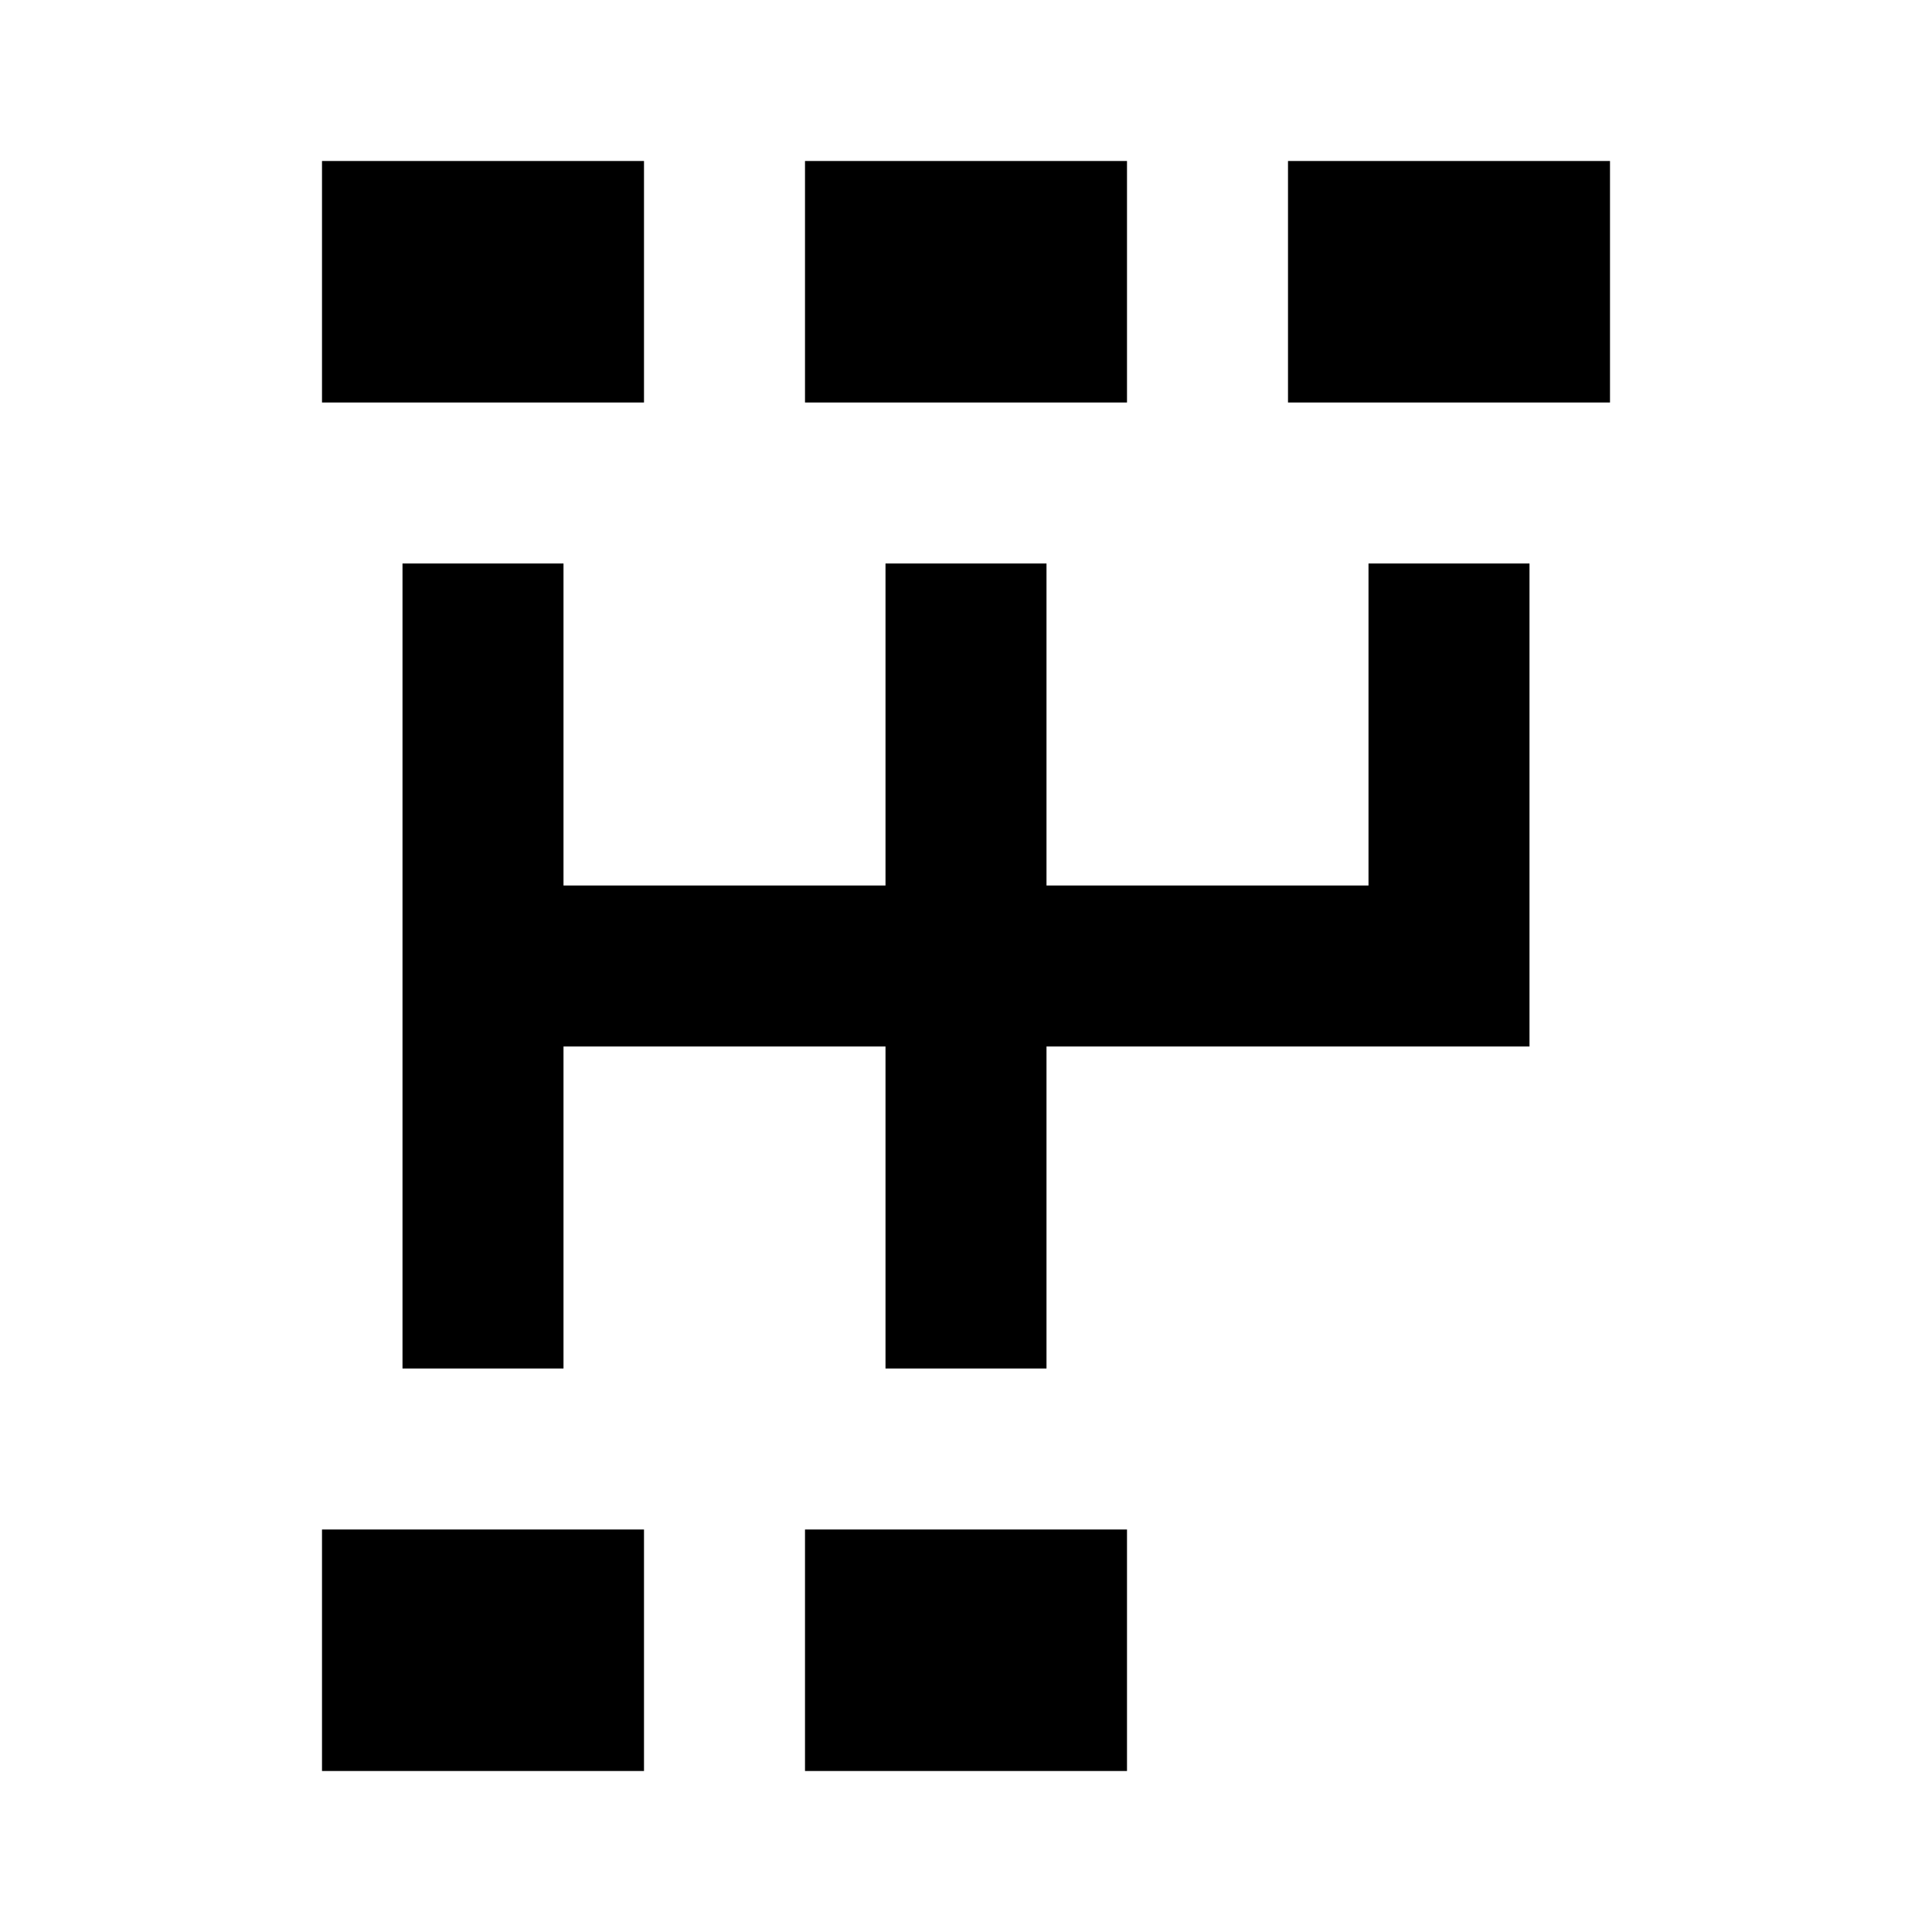
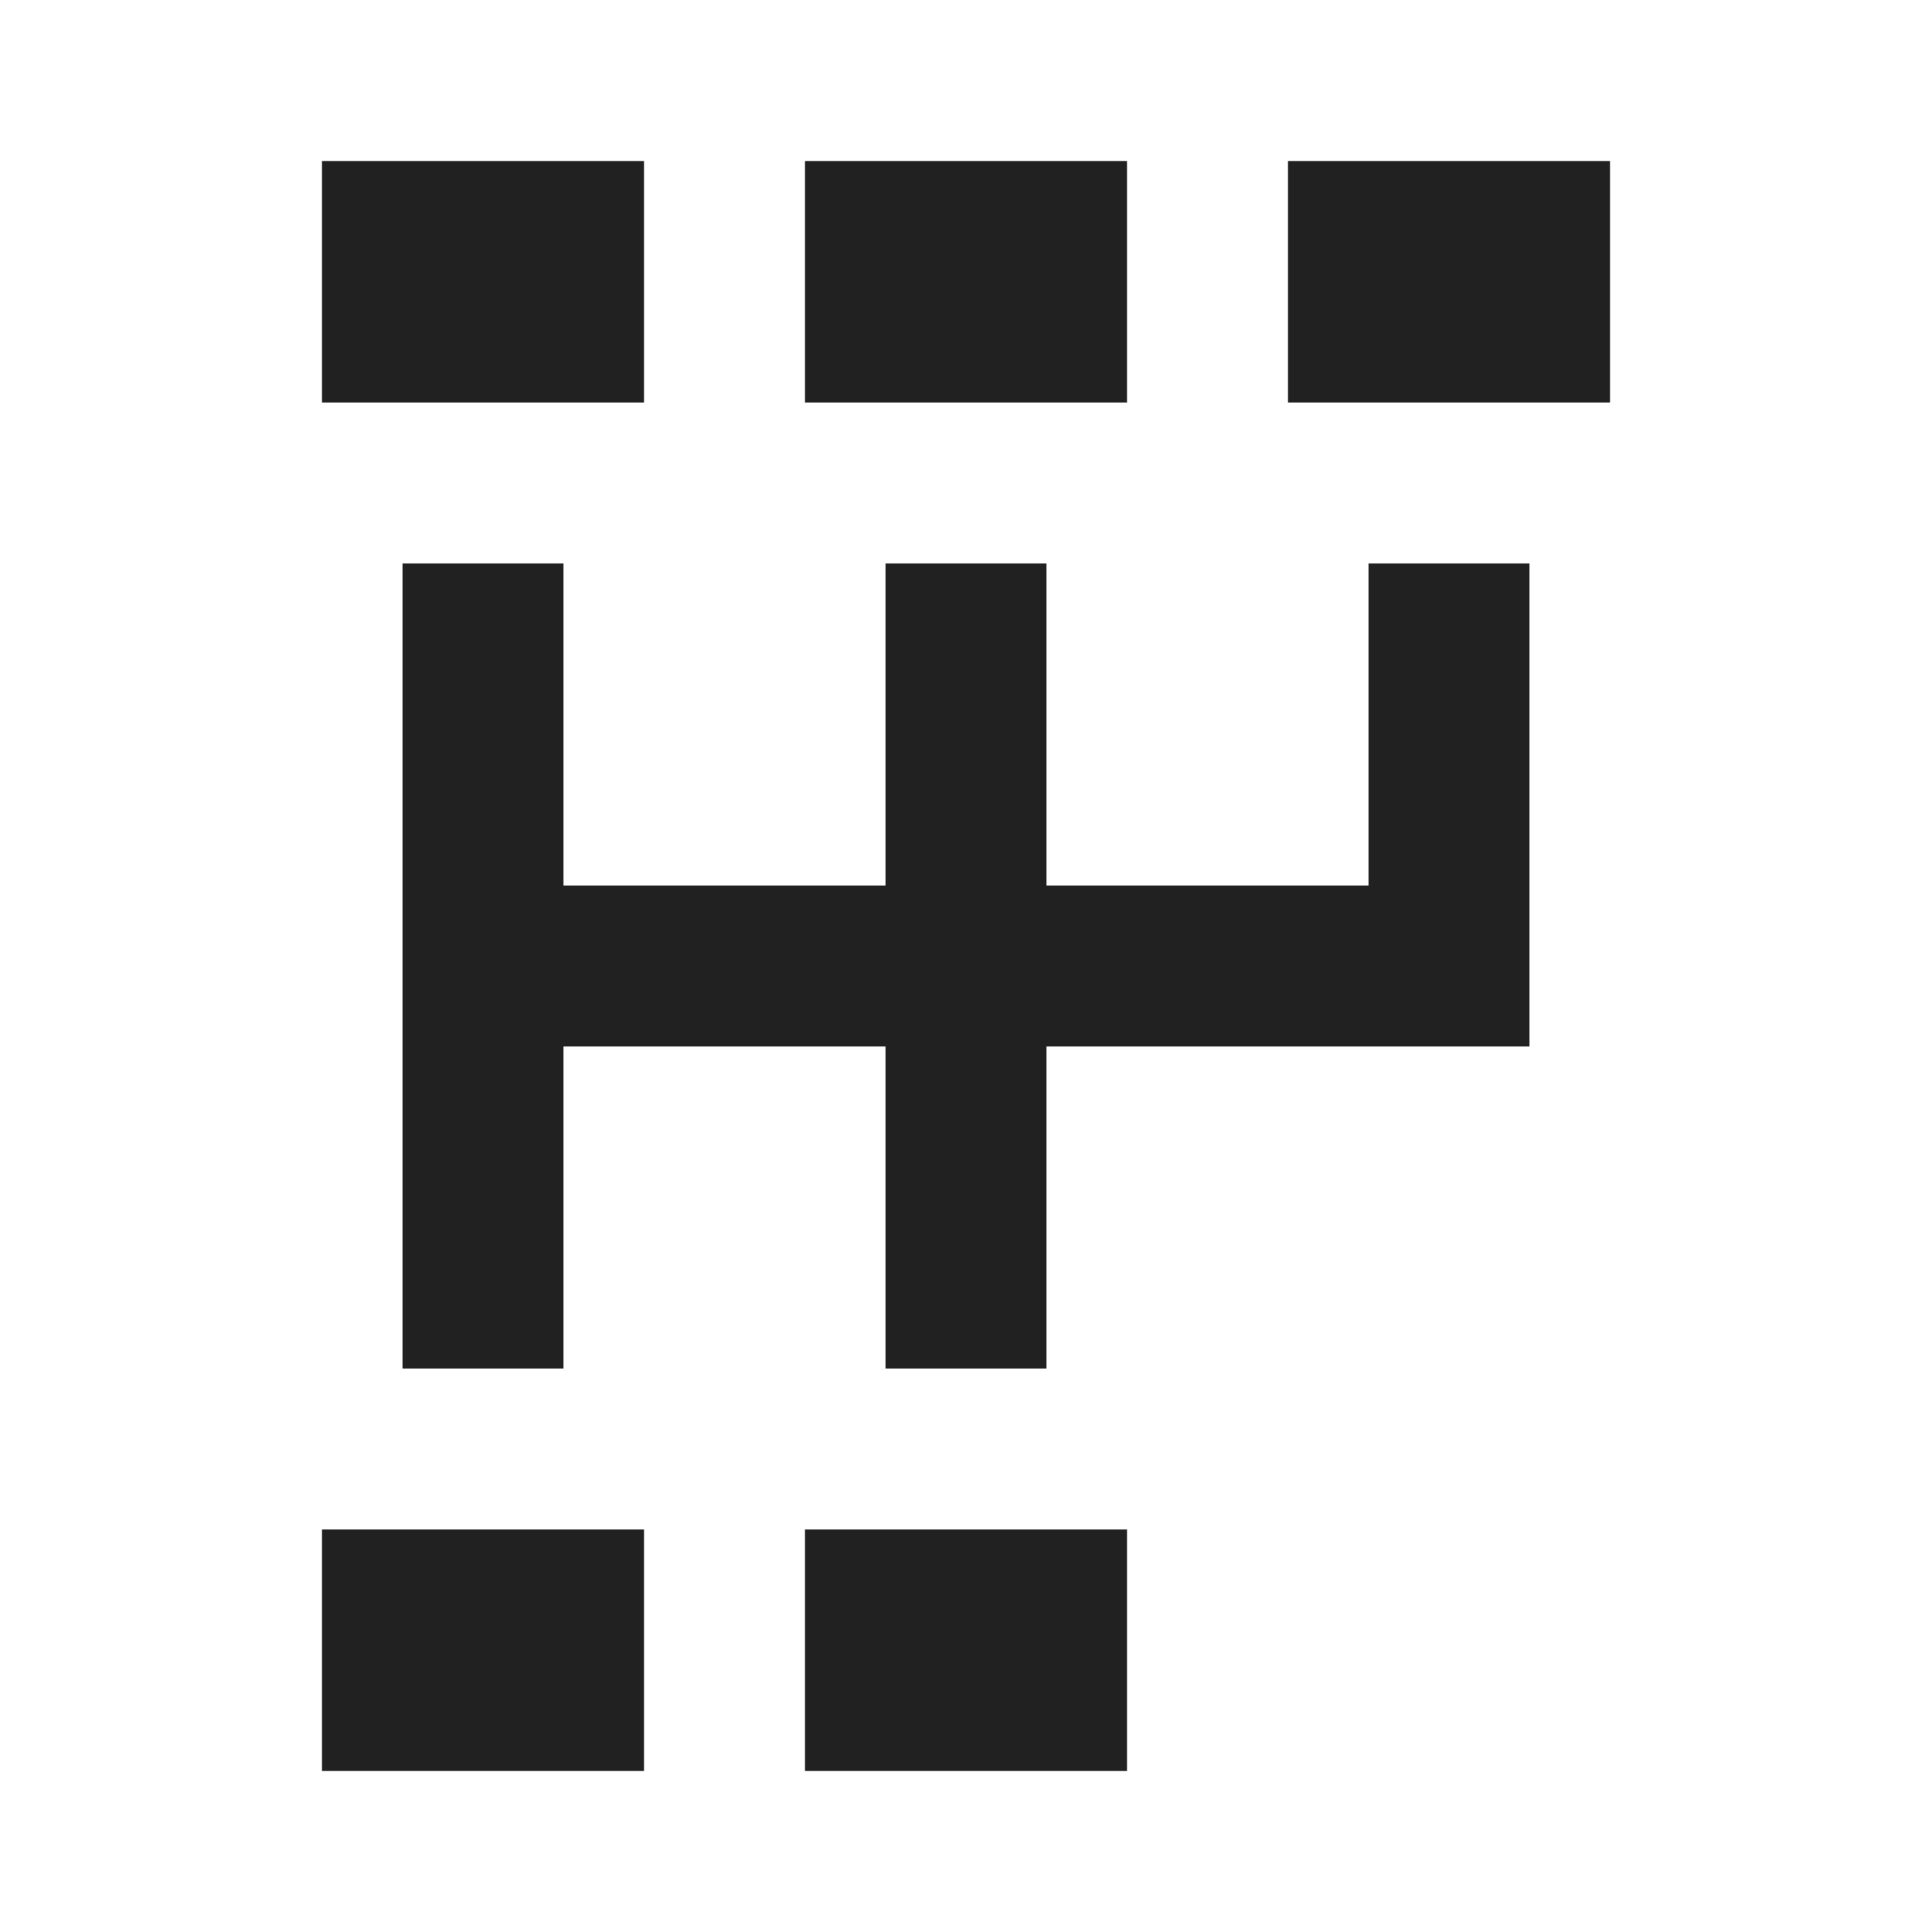
- <svg xmlns="http://www.w3.org/2000/svg" viewBox="0 0 24 24">
+ <svg xmlns="http://www.w3.org/2000/svg" viewBox="0 0 24 24" fill="#212121">
  <path d="M8 5H4V2H8V5M4 22H8V19H4V22M14 2H10V5H14V2M10 22H14V19H10V22M16 2V5H20V2H16M17 11H13V7H11V11H7V7H5V17H7V13H11V17H13V13H19V7H17V11Z" />
</svg>
